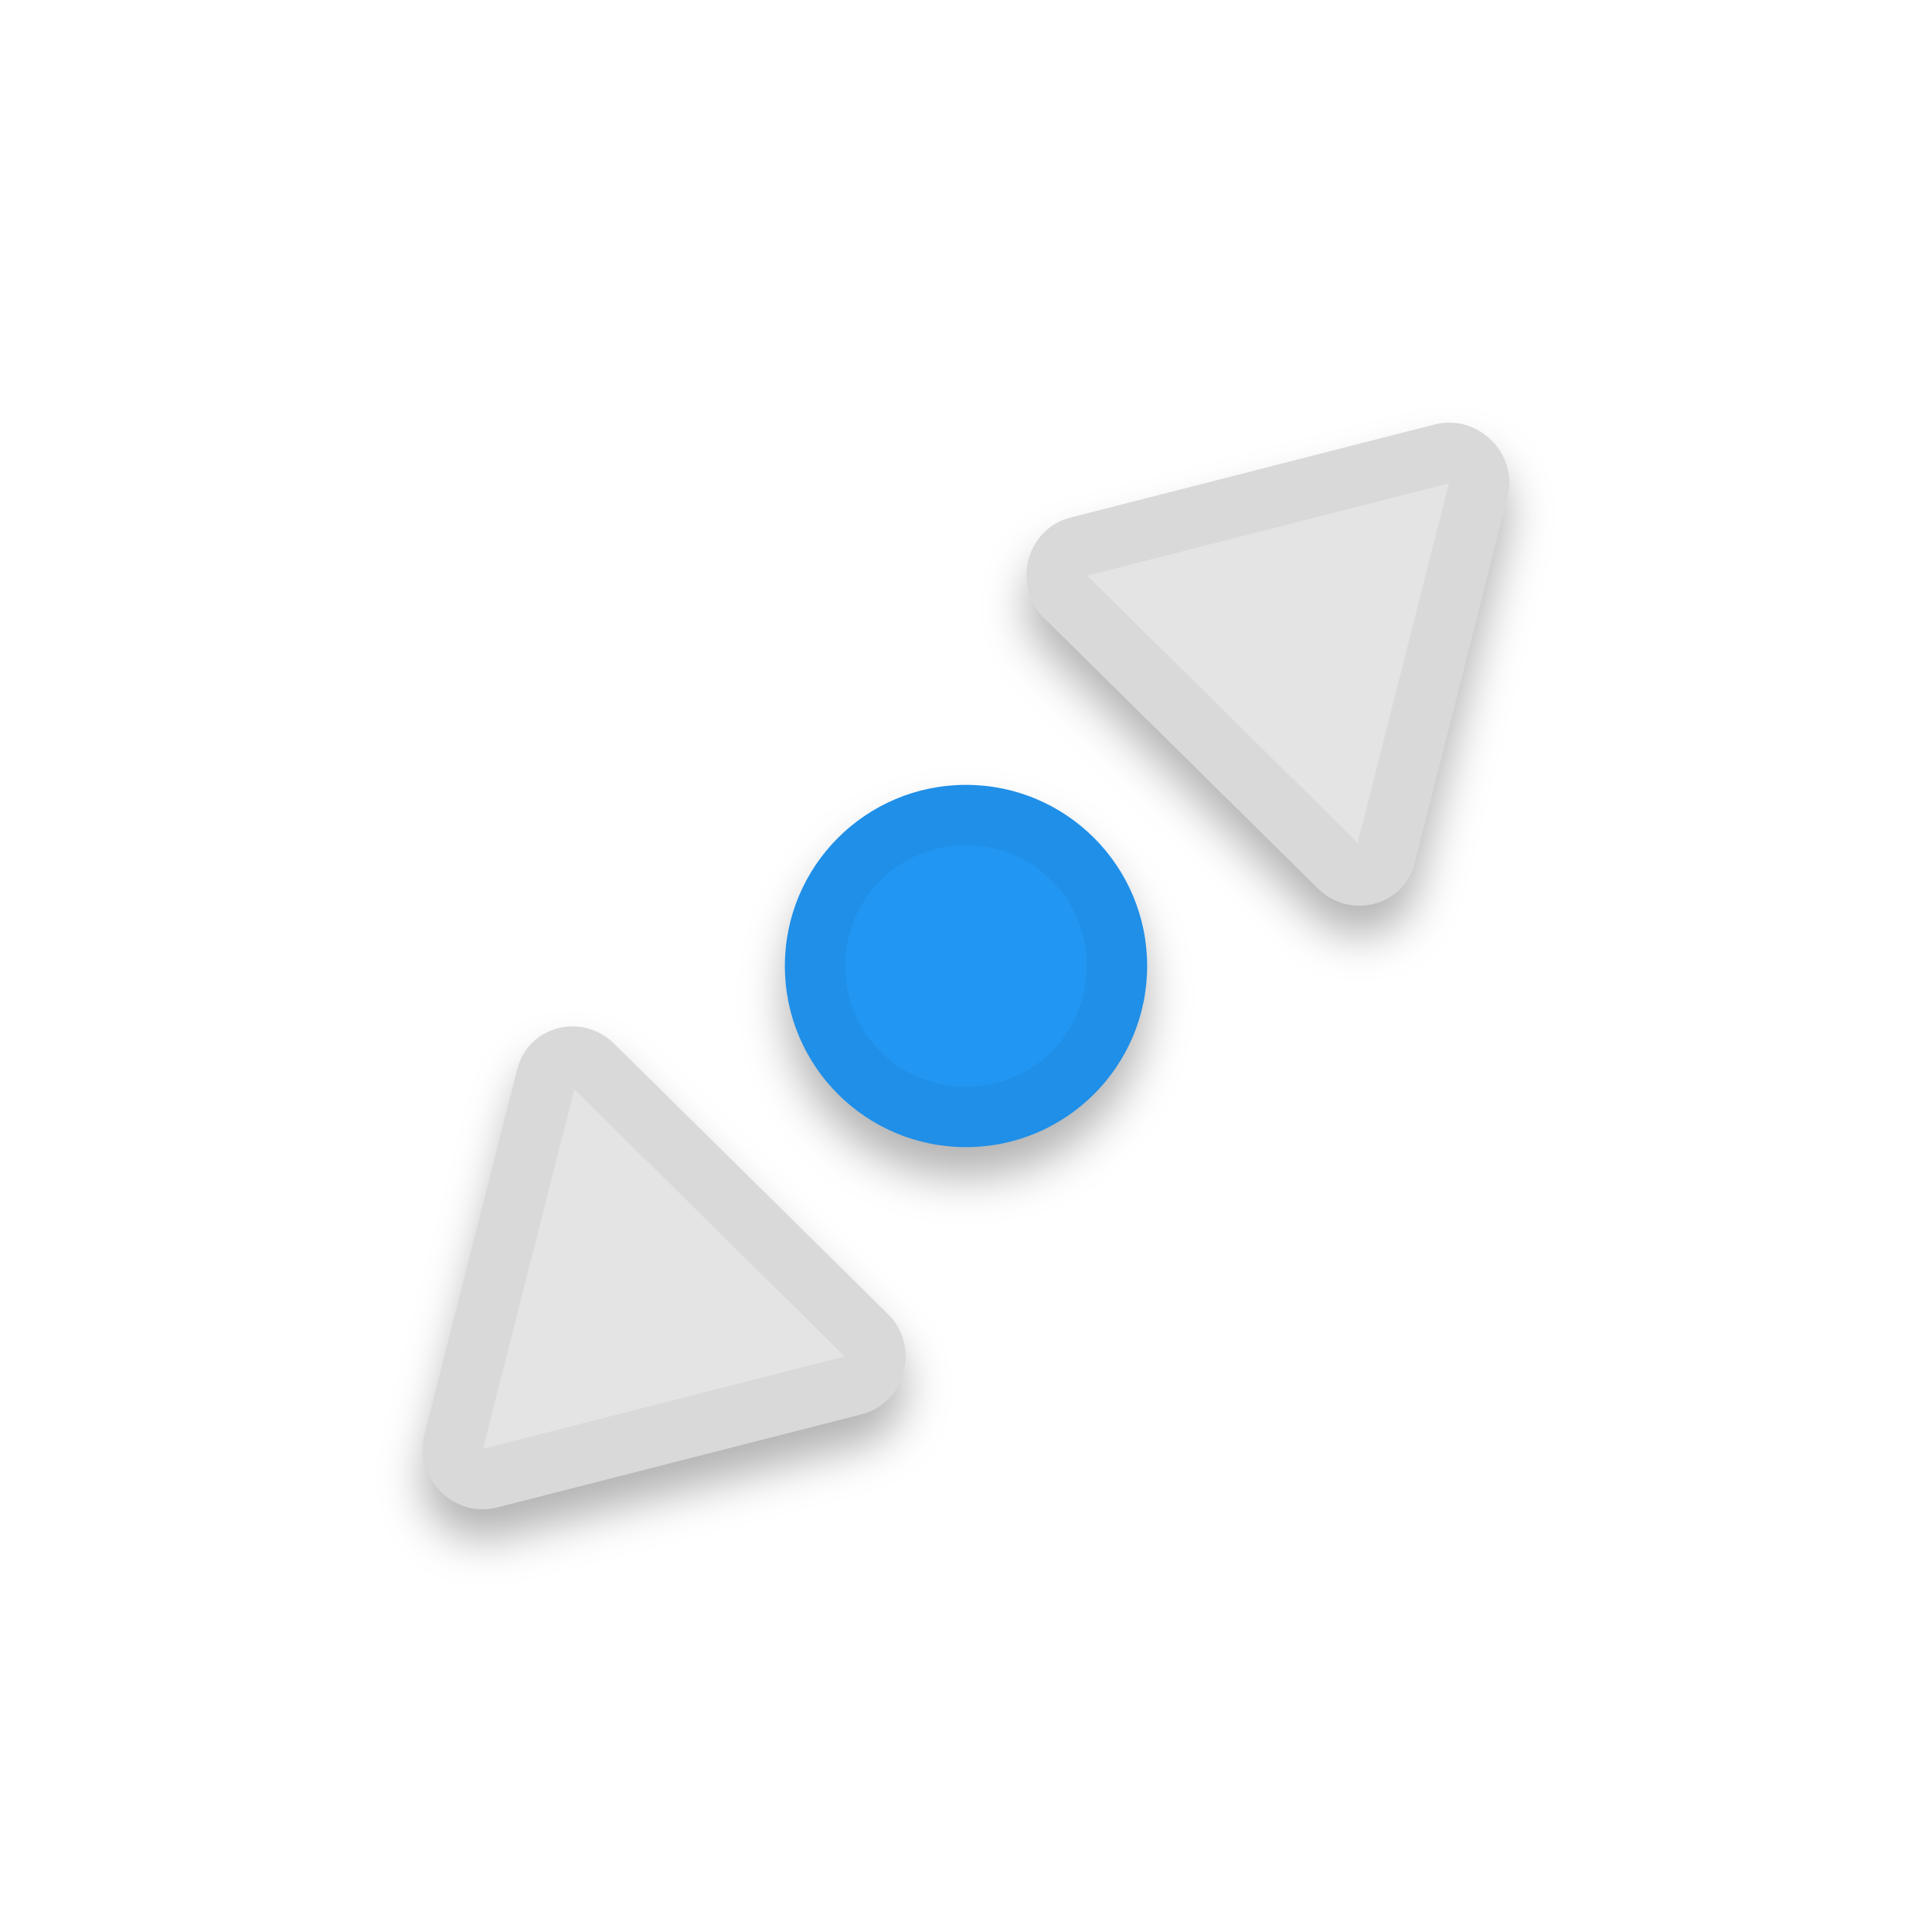
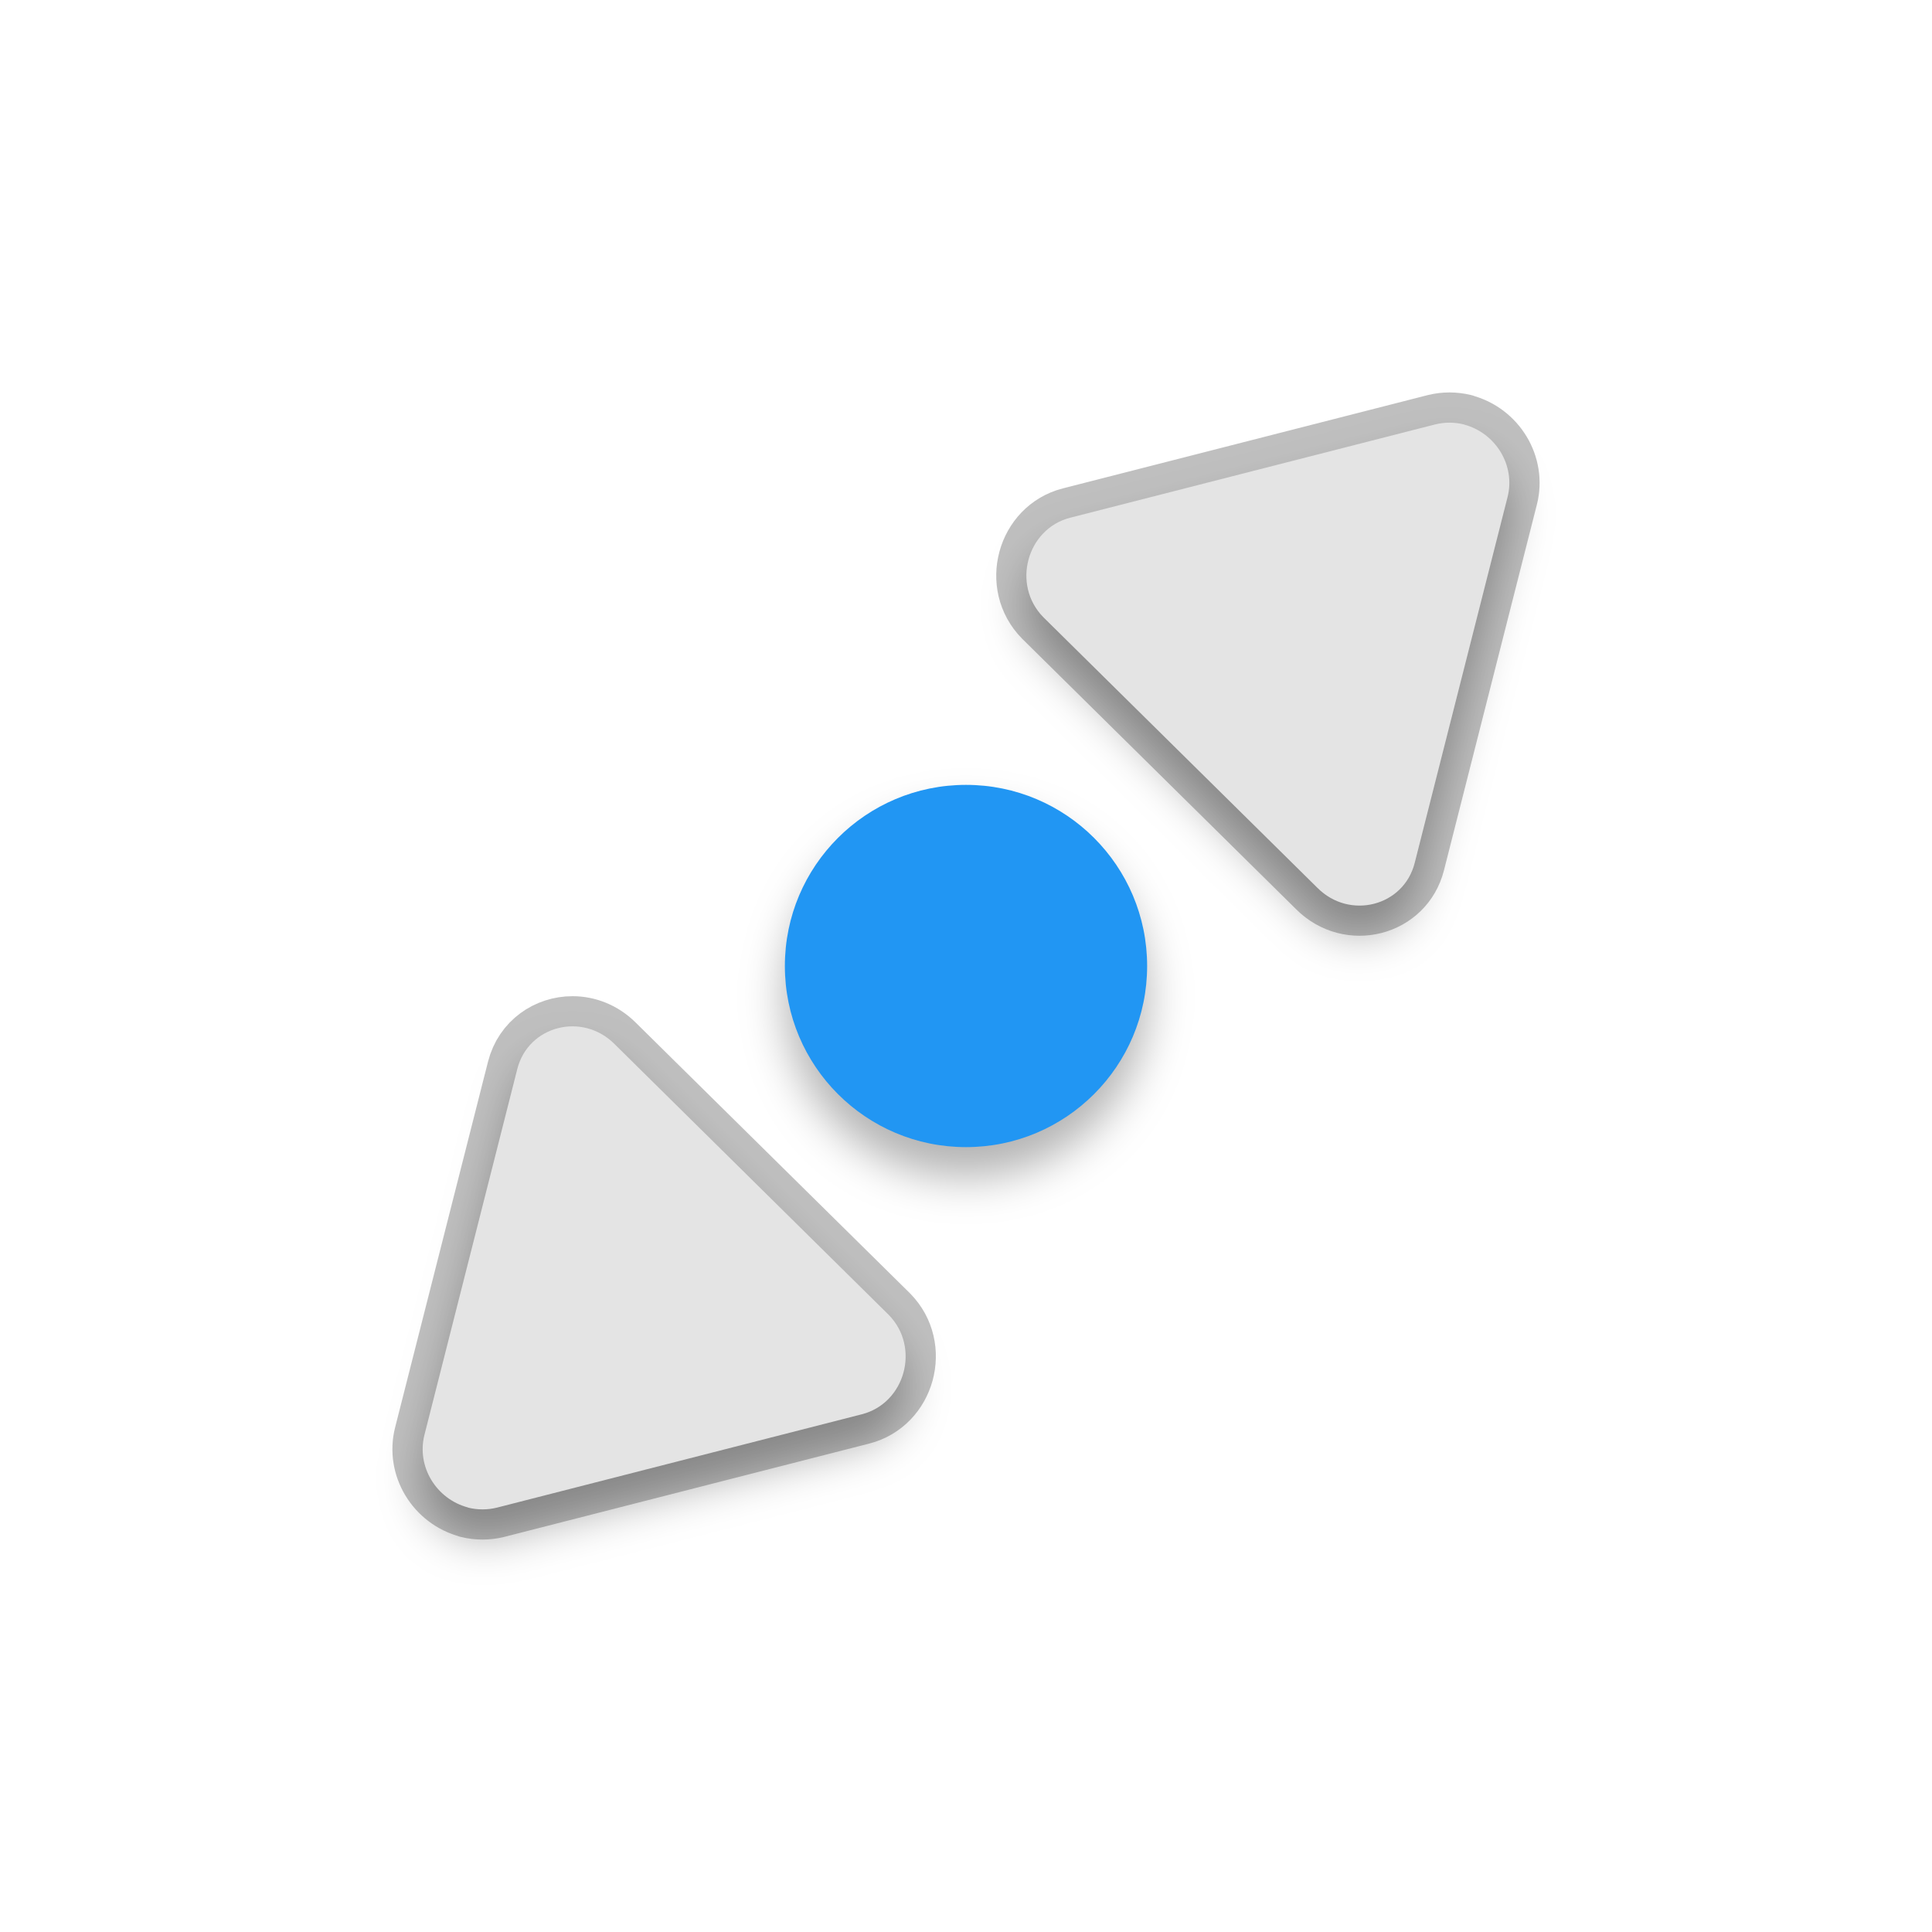
<svg xmlns="http://www.w3.org/2000/svg" id="svg5327" width="32" height="32" version="1.1">
  <defs id="defs5329">
    <filter id="filter884" style="color-interpolation-filters:sRGB" width="1.096" height="1.096" x="-.05" y="-.05">
      <feGaussianBlur id="feGaussianBlur886" stdDeviation=".36" />
    </filter>
  </defs>
-   <g id="layer1" transform="translate(0,-1020.362)">
-     <path id="circle865" style="opacity:0.3;fill:#000000;fill-opacity:1;stroke:none;stroke-width:0;stroke-linecap:round;stroke-linejoin:round;stroke-miterlimit:4;stroke-dasharray:none;stroke-dashoffset:0;stroke-opacity:1;paint-order:normal;filter:url(#filter884)" transform="matrix(-1,0,0,1,32,0)" d="m 7.992,1027.862 c -0.08,0 -0.161,0.01 -0.24,0.029 v 0 c -0.528,0.14 -0.855,0.679 -0.723,1.203 l 1.539,6.059 c 0.182,0.718 1.077,0.947 1.611,0.412 l 4.537,-4.48 c 0.531,-0.539 0.274,-1.468 -0.443,-1.65 l -6.043,-1.545 c -0.078,-0.02 -0.158,-0.029 -0.238,-0.029 z m 8.008,6 a 3,3 0 0 0 -3,3 3,3 0 0 0 3,3 3,3 0 0 0 3,-3 3,3 0 0 0 -3,-3 z m 6.518,4 c -0.245,2e-4 -0.497,0.094 -0.697,0.295 l -4.539,4.48 c -0.531,0.539 -0.272,1.467 0.445,1.65 l 6.043,1.545 c 0.156,0.039 0.321,0.039 0.479,0 v 0 c 0.528,-0.14 0.855,-0.679 0.723,-1.203 l -1.539,-6.059 c -0.114,-0.449 -0.505,-0.708 -0.914,-0.707 z" />
-     <circle id="path871" style="opacity:1;fill:#2196f3;fill-opacity:1;stroke:none;stroke-width:0;stroke-linecap:round;stroke-linejoin:round;stroke-miterlimit:4;stroke-dasharray:none;stroke-dashoffset:0;stroke-opacity:1;paint-order:normal" cx="-16" cy="1036.362" r="3" transform="scale(-1,1)" />
-     <path id="path884" style="fill:#e4e4e4;stroke-width:0.244" d="m 7.753,1045.331 c -0.528,-0.14 -0.856,-0.679 -0.723,-1.203 l 1.538,-6.06 c 0.182,-0.718 1.078,-0.948 1.612,-0.412 l 4.538,4.482 c 0.531,0.539 0.274,1.466 -0.444,1.649 l -6.044,1.545 c -0.156,0.039 -0.32,0.039 -0.478,0 z" />
-     <path id="path8" style="fill:#e4e4e4;stroke-width:0.244" d="m 24.247,1027.394 c 0.528,0.14 0.856,0.679 0.723,1.202 l -1.538,6.06 c -0.182,0.718 -1.078,0.948 -1.612,0.412 l -4.538,-4.482 c -0.531,-0.539 -0.274,-1.466 0.443,-1.649 l 6.044,-1.545 c 0.156,-0.039 0.32,-0.039 0.478,0 z" />
-     <path id="path843" style="color:#000000;font-style:normal;font-variant:normal;font-weight:normal;font-stretch:normal;font-size:medium;line-height:normal;font-family:sans-serif;font-variant-ligatures:normal;font-variant-position:normal;font-variant-caps:normal;font-variant-numeric:normal;font-variant-alternates:normal;font-feature-settings:normal;text-indent:0;text-align:start;text-decoration:none;text-decoration-line:none;text-decoration-style:solid;text-decoration-color:#000000;letter-spacing:normal;word-spacing:normal;text-transform:none;writing-mode:lr-tb;direction:ltr;text-orientation:mixed;dominant-baseline:auto;baseline-shift:baseline;text-anchor:start;white-space:normal;shape-padding:0;clip-rule:nonzero;display:inline;overflow:visible;visibility:visible;opacity:0.05;isolation:auto;mix-blend-mode:normal;color-interpolation:sRGB;color-interpolation-filters:linearRGB;solid-color:#000000;solid-opacity:1;vector-effect:none;fill:#010101;fill-opacity:1;fill-rule:nonzero;stroke:none;stroke-width:2;stroke-linecap:round;stroke-linejoin:round;stroke-miterlimit:4;stroke-dasharray:none;stroke-dashoffset:0;stroke-opacity:1;color-rendering:auto;image-rendering:auto;shape-rendering:auto;text-rendering:auto;enable-background:accumulate" d="m 24.008,1027.362 c 0.08,0 0.161,0.01 0.24,0.029 v 0 c 0.528,0.14 0.855,0.679 0.723,1.203 l -1.539,6.059 c -0.182,0.718 -1.077,0.947 -1.611,0.412 l -4.537,-4.481 c -0.531,-0.539 -0.274,-1.468 0.443,-1.65 l 6.043,-1.545 c 0.078,-0.019 0.158,-0.029 0.238,-0.029 z m -0.01,1.006 -5.99,1.529 4.479,4.424 z M 16,1033.362 a 3,3 0 0 1 3,3 3,3 0 0 1 -3,3 3,3 0 0 1 -3,-3 3,3 0 0 1 3,-3 z m 0,1 c -1.116,0 -2,0.884 -2,2 0,1.116 0.884,2 2,2 1.116,0 2,-0.884 2,-2 0,-1.116 -0.884,-2 -2,-2 z m -6.518,3 c 0.245,2e-4 0.497,0.094 0.697,0.295 l 4.539,4.481 c 0.531,0.539 0.272,1.467 -0.445,1.65 l -6.043,1.545 c -0.156,0.039 -0.321,0.039 -0.479,0 v -0 c -0.528,-0.14 -0.855,-0.679 -0.723,-1.203 l 1.539,-6.059 c 0.114,-0.449 0.505,-0.707 0.914,-0.707 z m 0.031,1.043 -1.512,5.953 5.99,-1.529 z" />
-   </g>
+   <path id="circle865" style="opacity:0.3;fill:#000000;fill-opacity:1;stroke:none;stroke-width:0;stroke-linecap:round;stroke-linejoin:round;stroke-miterlimit:4;stroke-dasharray:none;stroke-dashoffset:0;stroke-opacity:1;paint-order:normal;filter:url(#filter884)" transform="matrix(-1,0,0,1,32,-1020.362)" d="m 7.992,1027.862 c -0.08,0 -0.161,0.01 -0.24,0.029 v 0 c -0.528,0.14 -0.855,0.679 -0.723,1.203 l 1.539,6.059 c 0.182,0.718 1.077,0.947 1.611,0.412 l 4.537,-4.48 c 0.531,-0.539 0.274,-1.468 -0.443,-1.65 l -6.043,-1.545 c -0.078,-0.02 -0.158,-0.029 -0.238,-0.029 z m 8.008,6 a 3,3 0 0 0 -3,3 3,3 0 0 0 3,3 3,3 0 0 0 3,-3 3,3 0 0 0 -3,-3 z m 6.518,4 c -0.245,2e-4 -0.497,0.094 -0.697,0.295 l -4.539,4.48 c -0.531,0.539 -0.272,1.467 0.445,1.65 l 6.043,1.545 c 0.156,0.039 0.321,0.039 0.479,0 v 0 c 0.528,-0.14 0.855,-0.679 0.723,-1.203 l -1.539,-6.059 c -0.114,-0.449 -0.505,-0.708 -0.914,-0.707 z" />
+   <circle id="path871" style="opacity:1;fill:#2196f3;fill-opacity:1;stroke:none;stroke-width:0;stroke-linecap:round;stroke-linejoin:round;stroke-miterlimit:4;stroke-dasharray:none;stroke-dashoffset:0;stroke-opacity:1;paint-order:normal" cx="-16" cy="16" r="3" transform="scale(-1,1)" />
+   <path id="path826" style="fill:none;stroke-width:1;stroke:#000000;stroke-opacity:1;stroke-miterlimit:4;stroke-dasharray:none;stroke-linejoin:round;stroke-linecap:round;opacity:0.25" d="M 24.008 7 C 23.927 7 23.847 7.01 23.77 7.029 L 17.727 8.574 C 17.01 8.757 16.752 9.686 17.283 10.225 L 21.82 14.705 C 22.354 15.24 23.249 15.011 23.432 14.293 L 24.971 8.234 C 25.104 7.71 24.776 7.171 24.248 7.031 L 24.248 7.029 C 24.169 7.01 24.088 7 24.008 7 z M 9.482 17 C 9.074 17 8.682 17.258 8.568 17.707 L 7.029 23.766 C 6.896 24.29 7.224 24.829 7.752 24.969 L 7.752 24.971 C 7.91 25.01 8.075 25.01 8.23 24.971 L 14.273 23.426 C 14.991 23.243 15.25 22.314 14.719 21.775 L 10.18 17.295 C 9.979 17.094 9.728 17 9.482 17 z" />
+   <path id="path884" style="fill:#e4e4e4;stroke-width:0.244" d="M 7.753,24.969 C 7.224,24.829 6.897,24.29 7.03,23.766 l 1.538,-6.06 c 0.182,-0.718 1.078,-0.948 1.612,-0.412 l 4.538,4.482 c 0.531,0.539 0.274,1.466 -0.444,1.649 L 8.231,24.971 c -0.156,0.039 -0.32,0.039 -0.478,0 z" />
+   <path id="path8" style="fill:#e4e4e4;stroke-width:0.244" d="m 24.247,7.031 c 0.528,0.14 0.856,0.679 0.723,1.202 l -1.538,6.06 c -0.182,0.718 -1.078,0.948 -1.612,0.412 L 17.282,10.224 C 16.751,9.685 17.009,8.758 17.726,8.575 l 6.044,-1.545 c 0.156,-0.039 0.32,-0.039 0.478,0 z" />
</svg>
